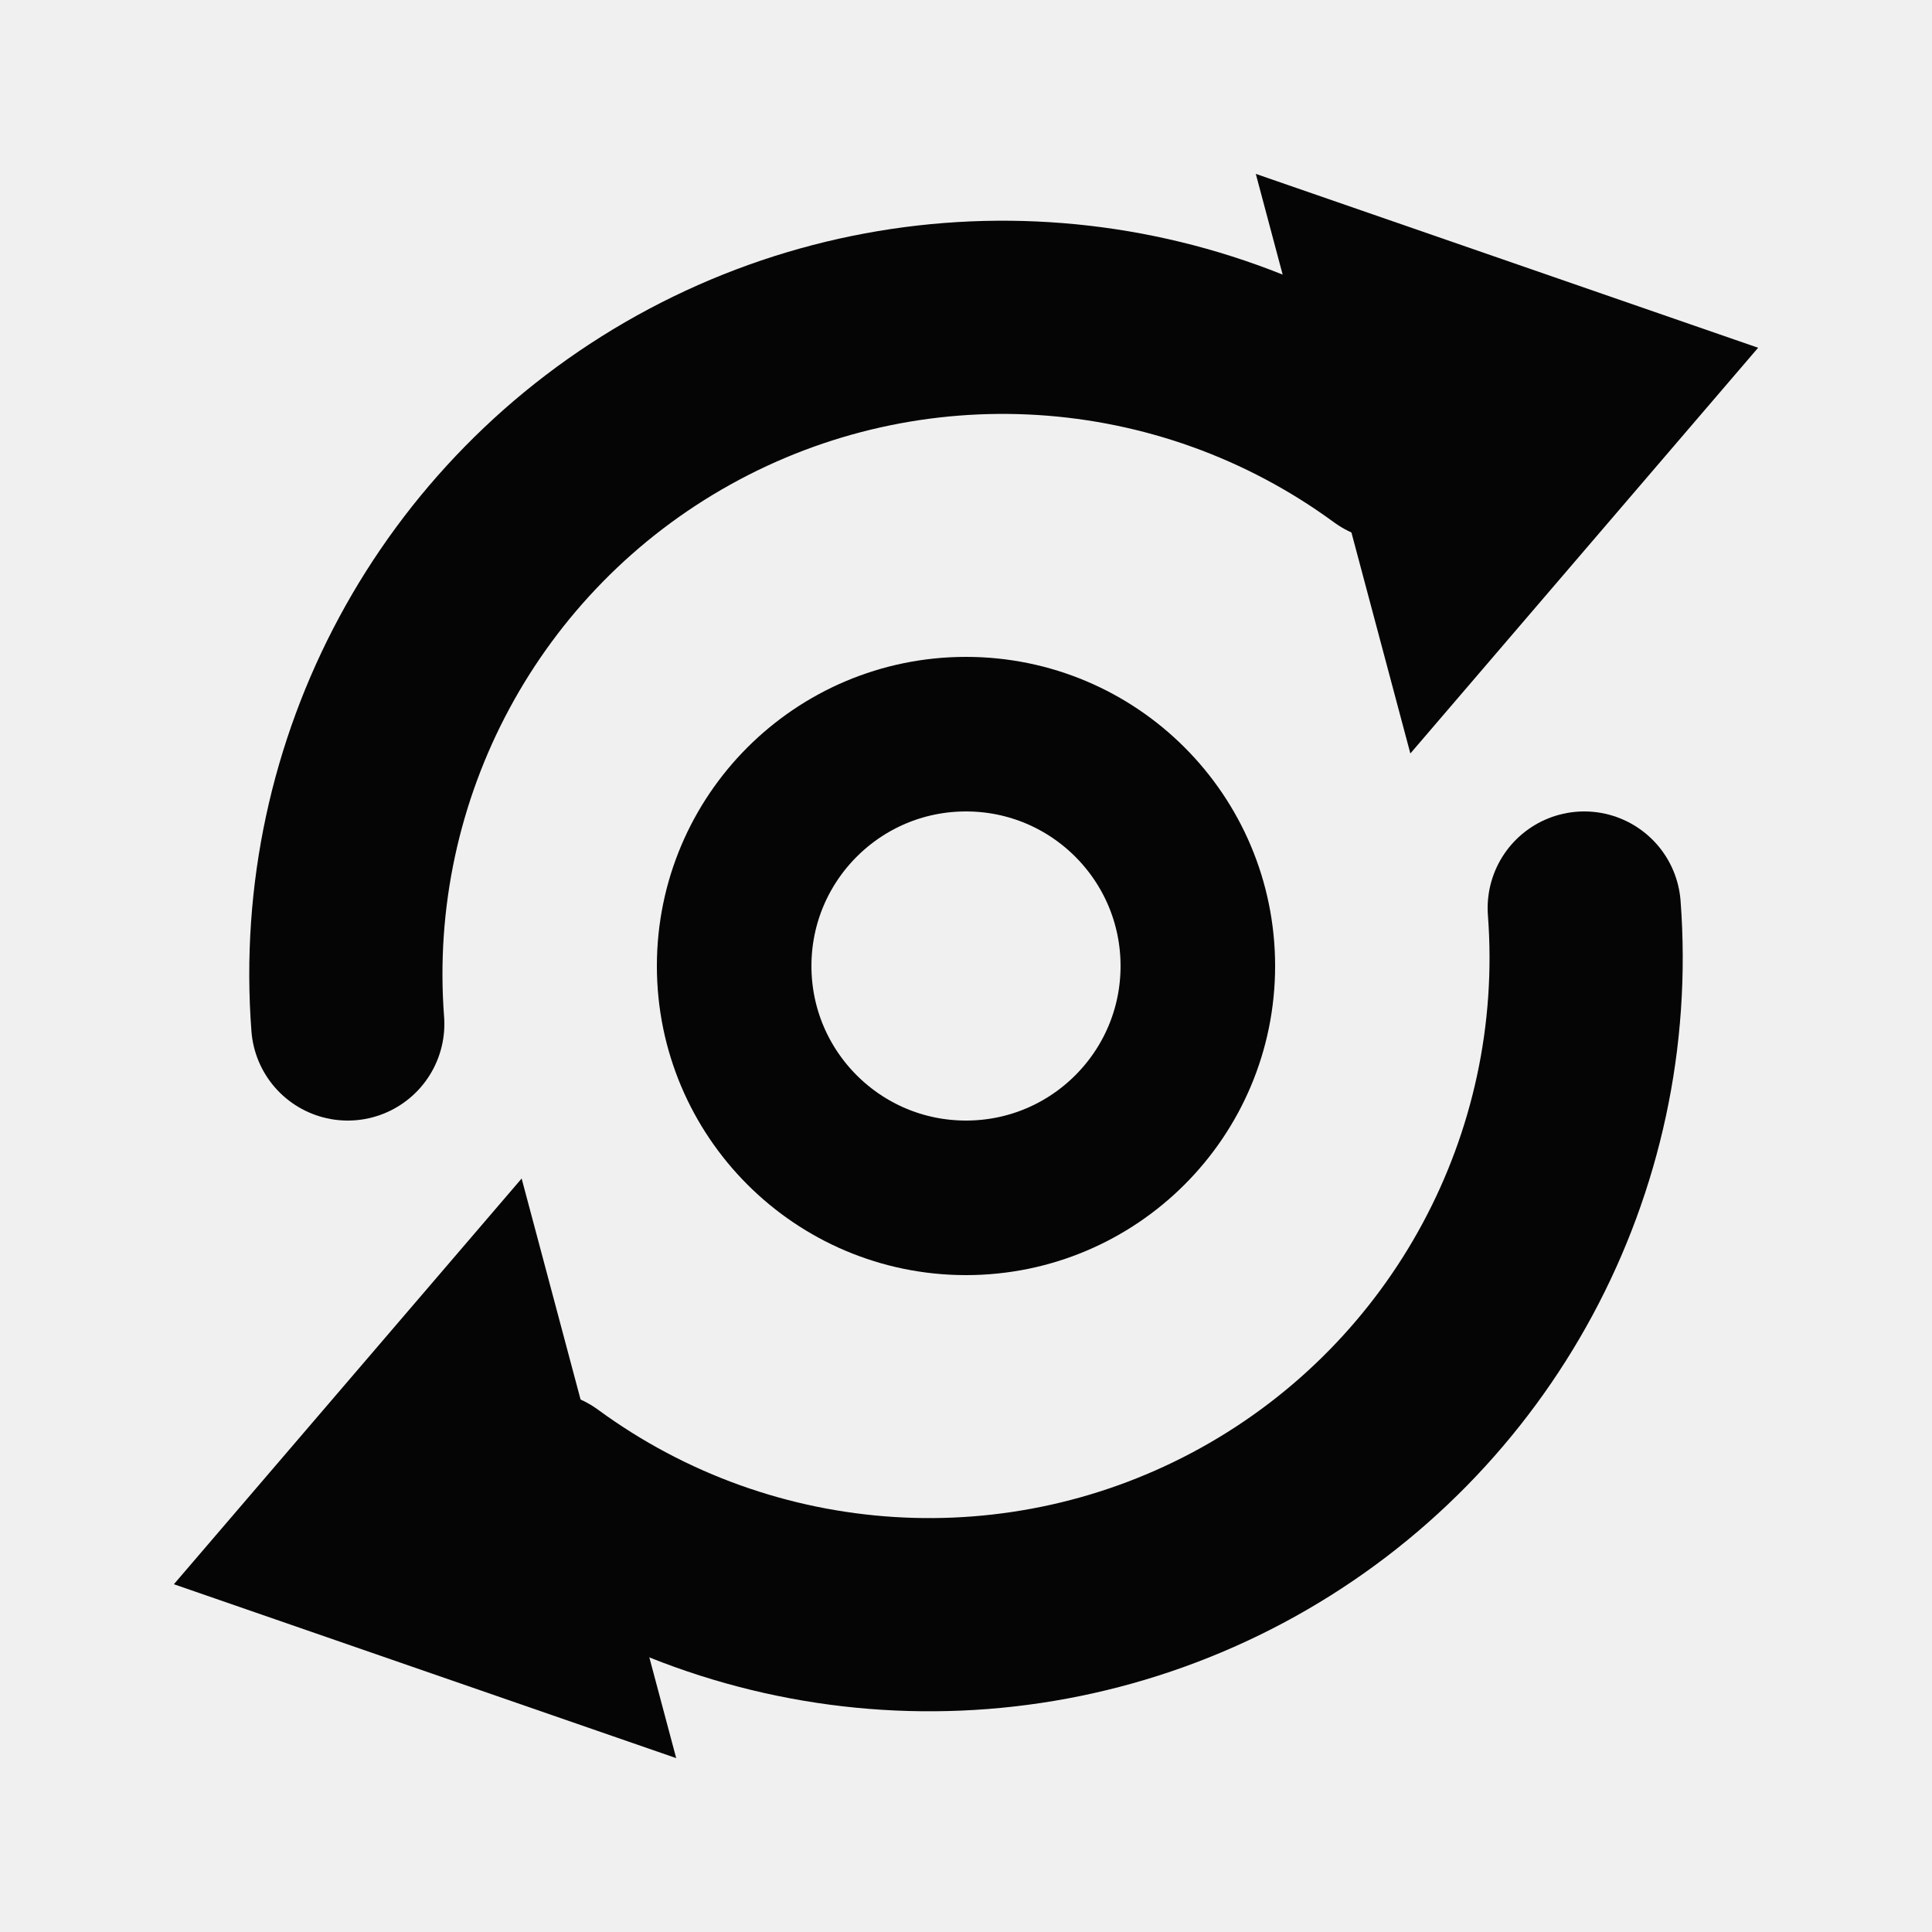
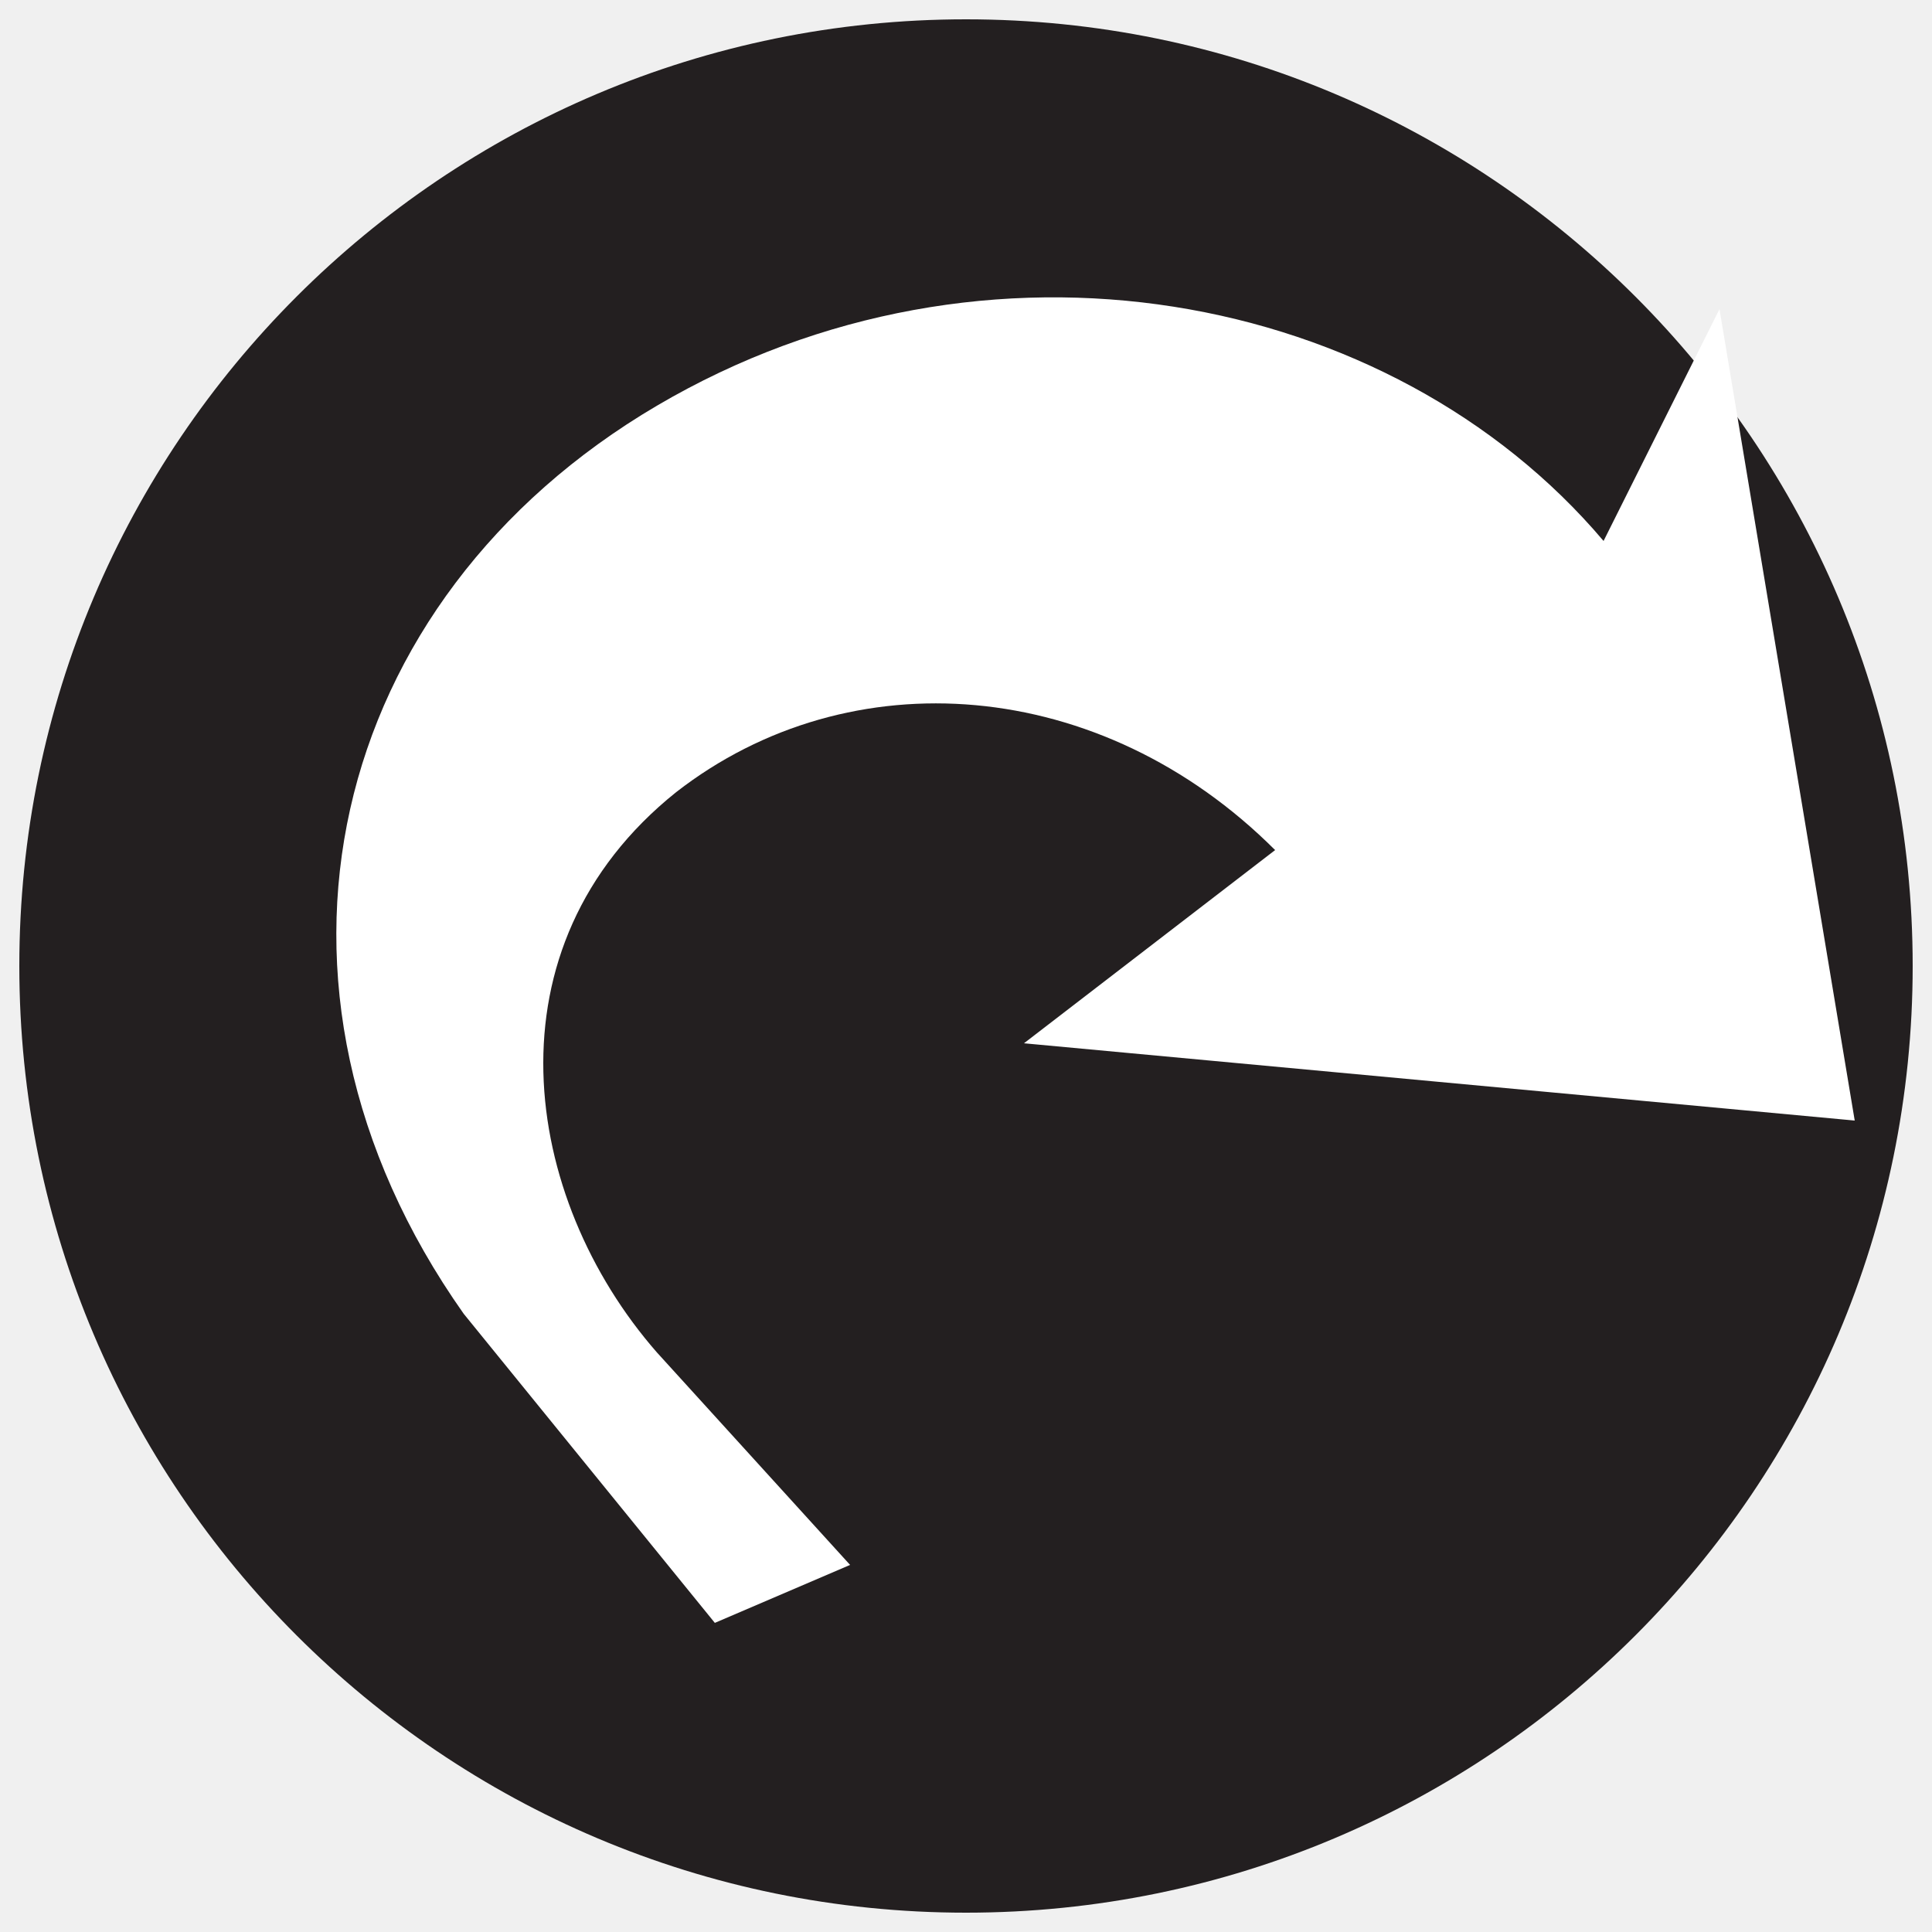
<svg xmlns="http://www.w3.org/2000/svg" viewBox="0 0 100 100" aria-label="Tap symbol">
-   <circle cx="50" cy="50" r="12" fill="none" stroke="#050505" stroke-width="8" />
-   <path d="M18 53A34 34 0 0 1 72 23M82 47A34 34 0 0 1 28 77" fill="none" stroke="#050505" stroke-width="10" stroke-linecap="round" />
-   <path d="M65 9 91 18 73 39ZM35 91 9 82l18-21Z" fill="#050505" />
+   <circle cx="50" cy="50" r="49" fill="#231f20" />
+   <path d="M37 84 24 68C12 51 17 31 34 21c17-10 38-6 49 7l6-12 7 42-43-4 13-10C57 35 44 34 35 41c-10 8-8 21-1 29l10 11Z" fill="#fff" />
</svg>
